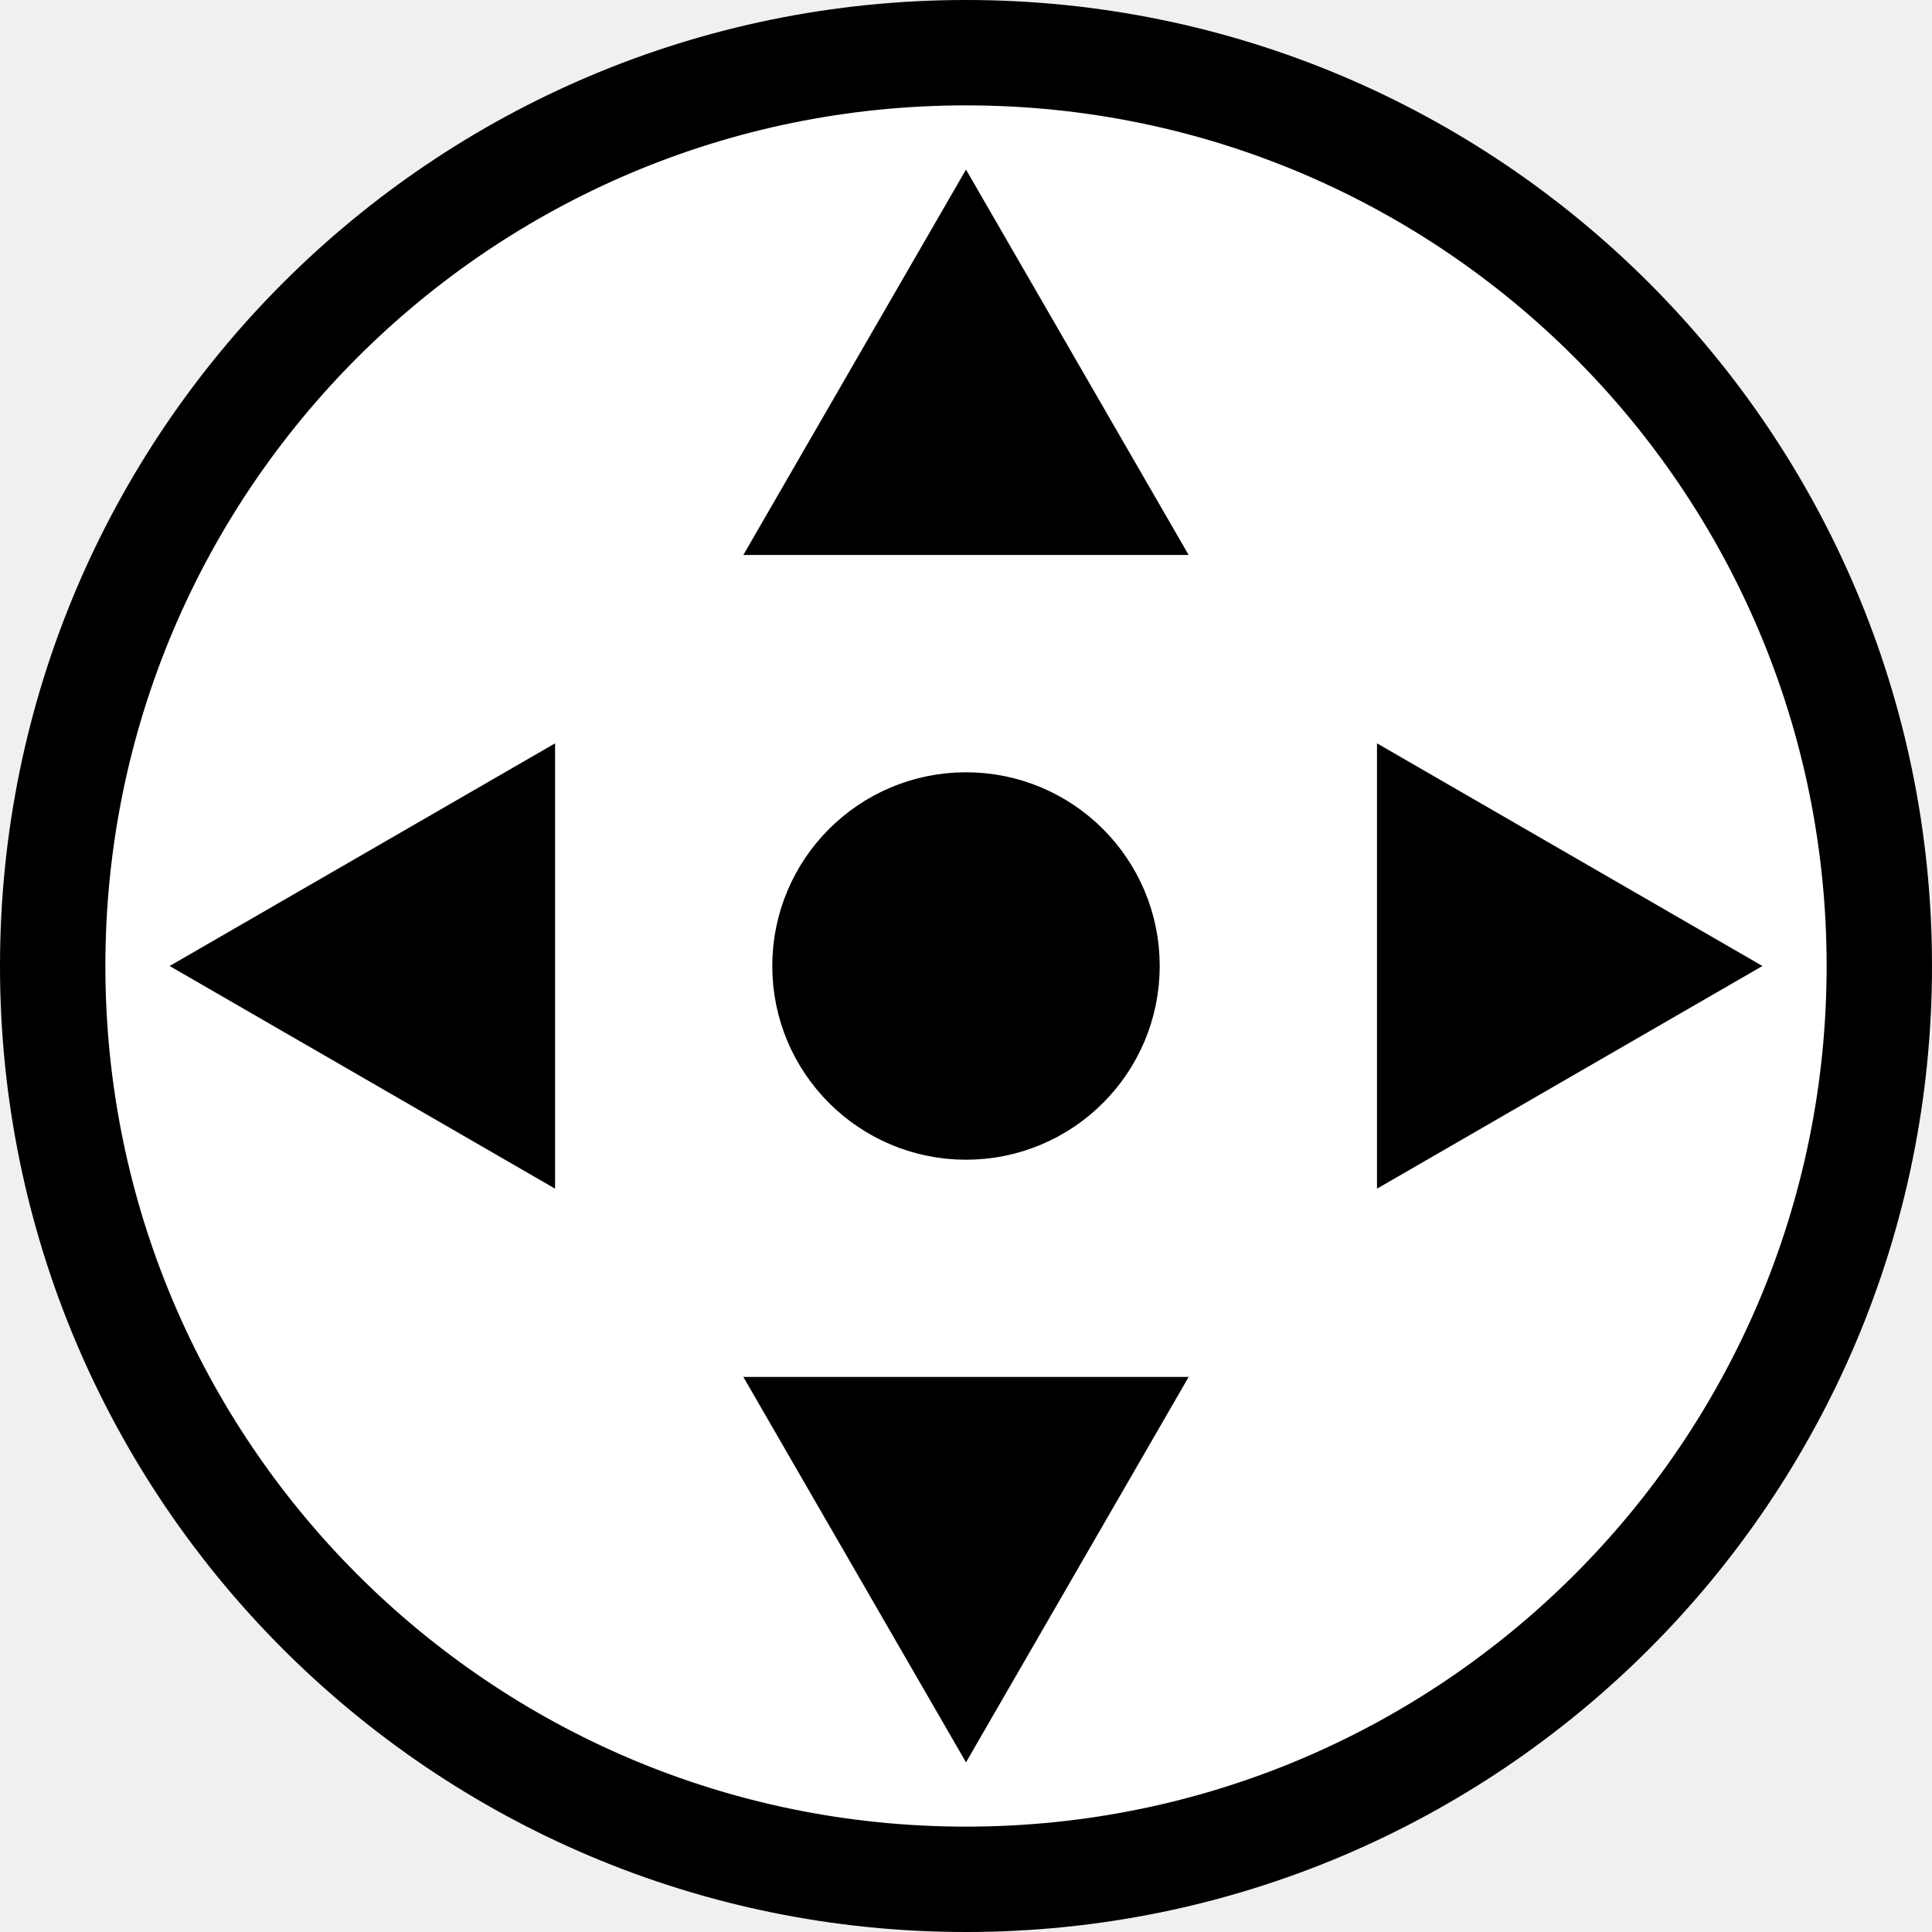
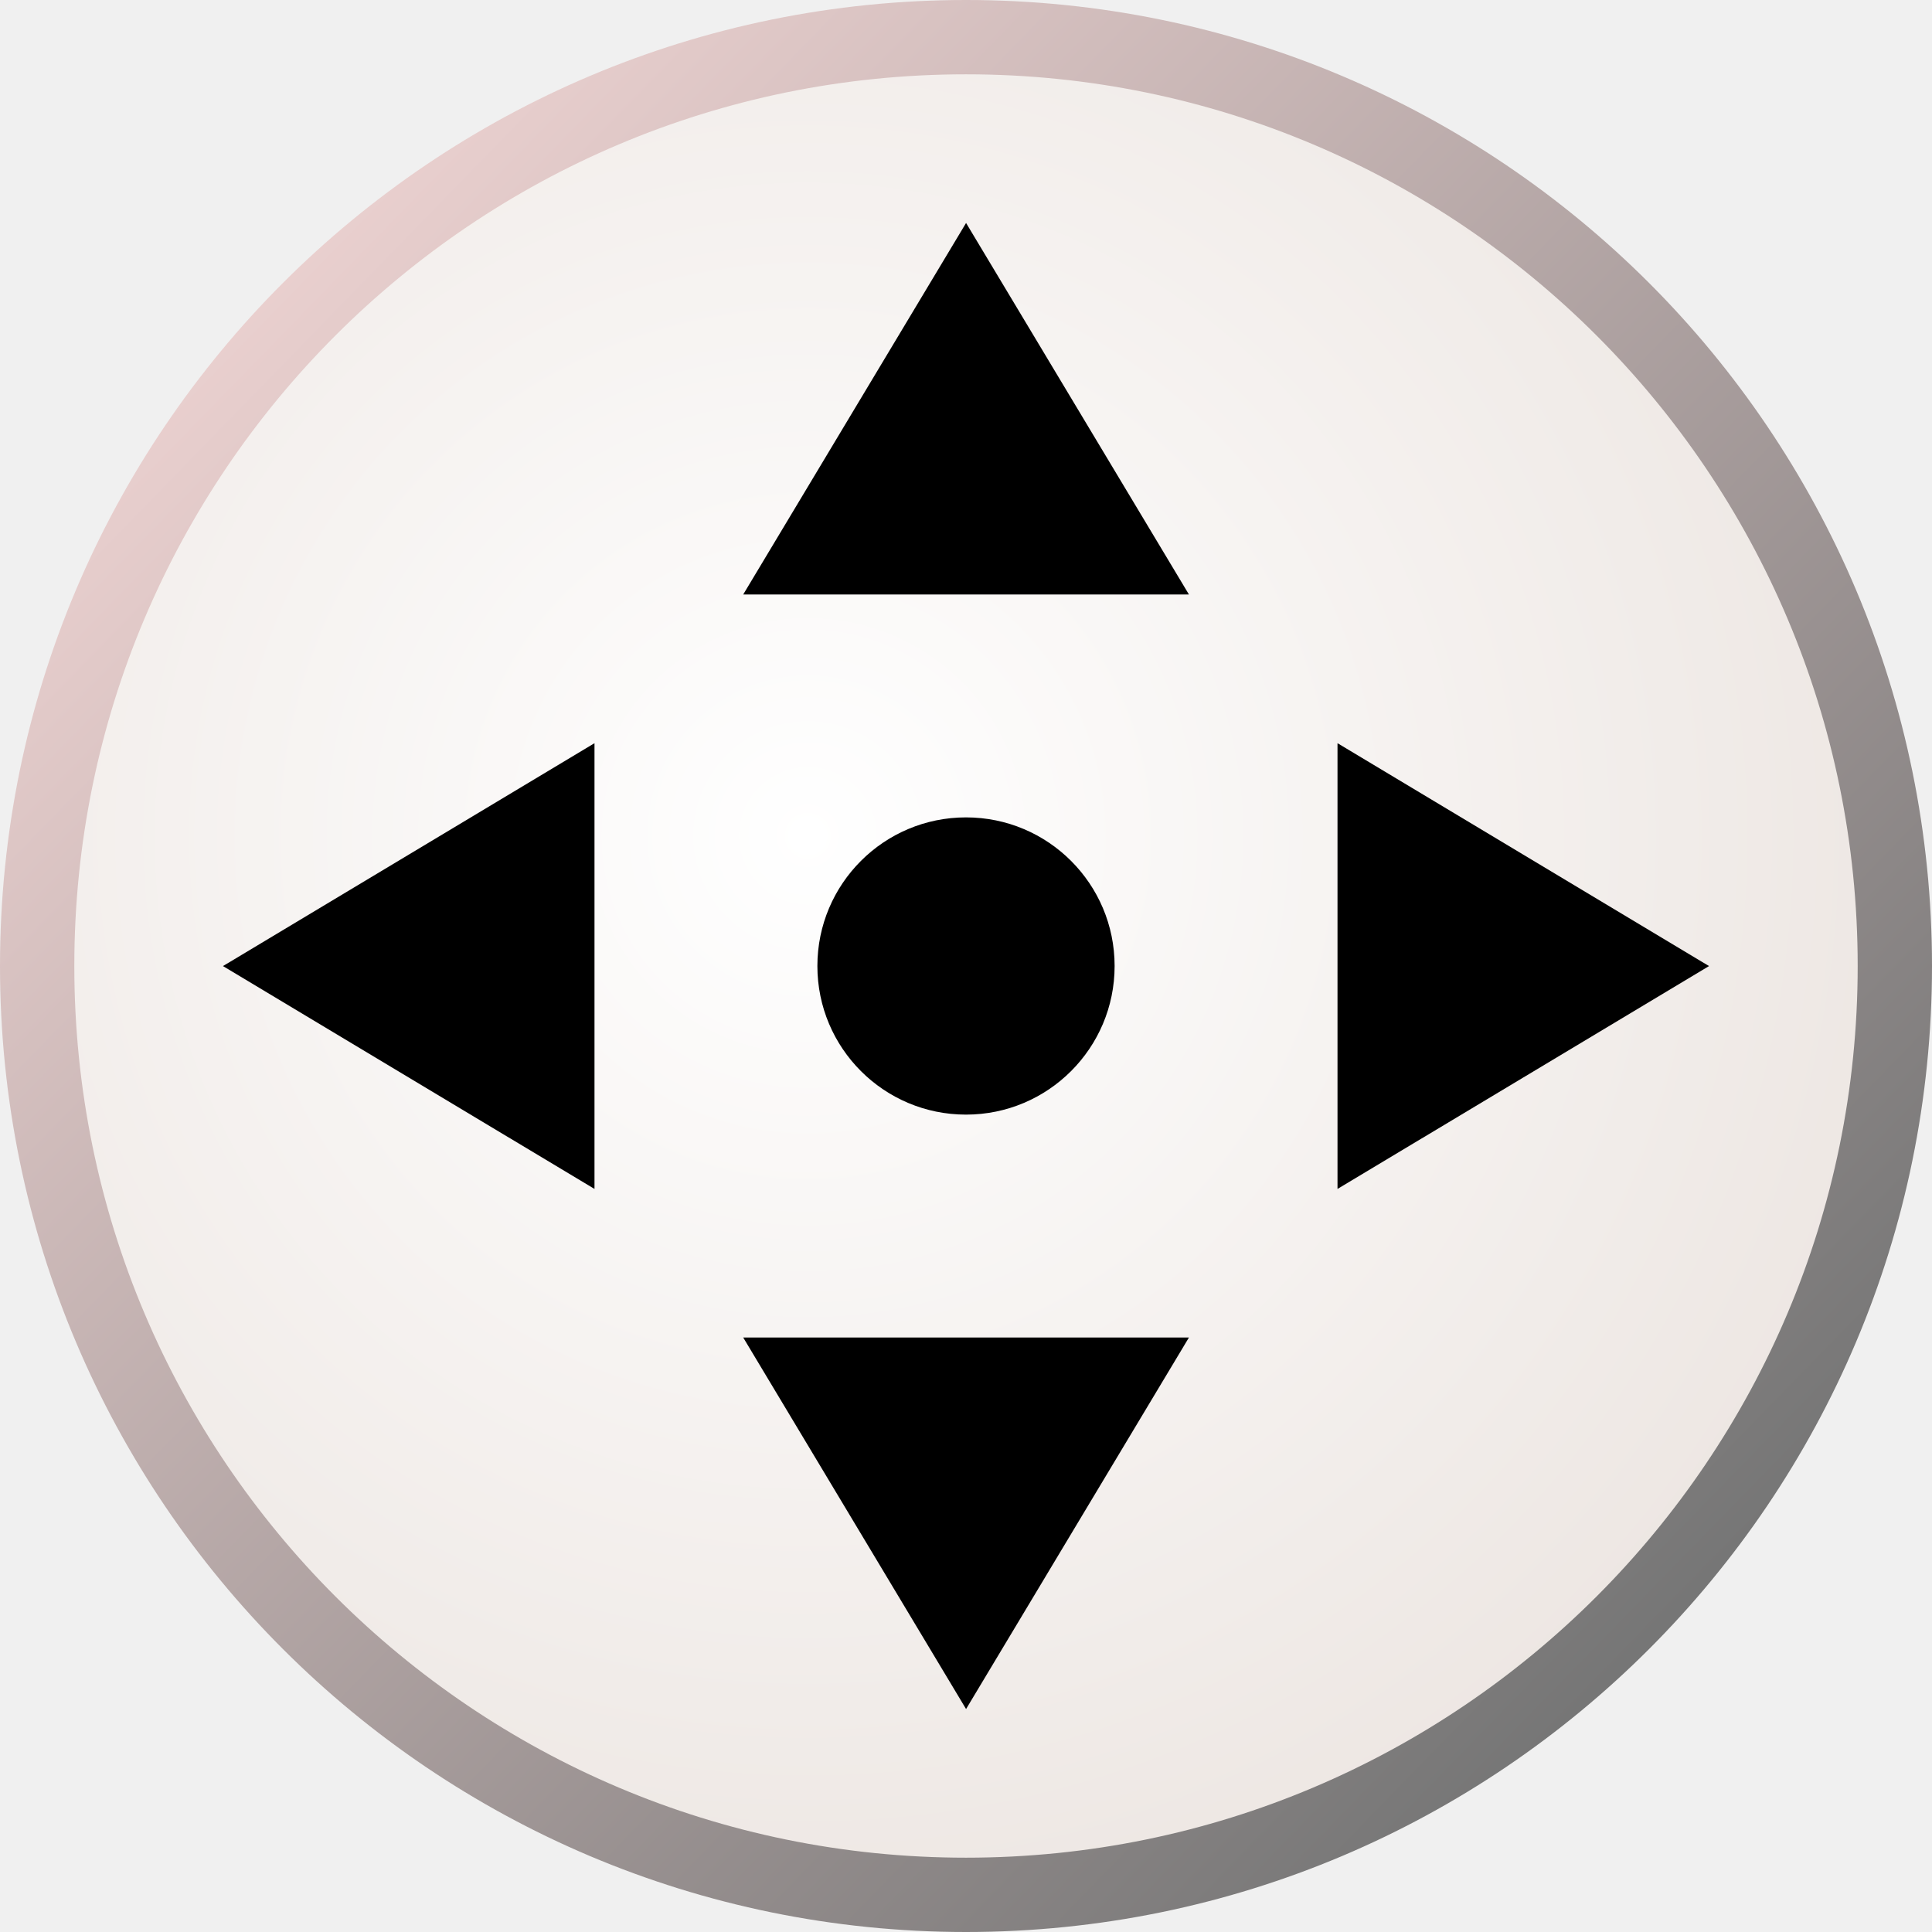
- <svg xmlns="http://www.w3.org/2000/svg" width="26" height="26" viewBox="0 0 26 26" id="svg2" version="1.1">
-   <defs id="defs4" />
-   <g id="layer1" transform="translate(0,-1026.362)">
-     <circle style="fill:#ffffff;fill-opacity:1;stroke:#000000;stroke-width:1.418;stroke-miterlimit:4;stroke-dasharray:none;stroke-opacity:1" id="path4136" cx="13" cy="1039.362" r="12.291" />
-     <path style="fill:#000000;fill-opacity:1;stroke:#000000;stroke-width:2;stroke-miterlimit:4;stroke-dasharray:none;stroke-opacity:1" id="path4140" d="m 14.264,1032.831 -1.264,0 -1.264,0 0.632,-1.094 0.632,-1.094 0.632,1.094 z" />
-     <path style="fill:#000000;fill-opacity:1;stroke:#000000;stroke-width:2;stroke-miterlimit:4;stroke-dasharray:none;stroke-opacity:1" id="path4140-3" d="m -11.736,-1045.892 -1.264,0 -1.264,0 0.632,-1.094 0.632,-1.094 0.632,1.094 z" transform="scale(-1,-1)" />
-     <path style="fill:#000000;fill-opacity:1;stroke:#000000;stroke-width:2;stroke-miterlimit:4;stroke-dasharray:none;stroke-opacity:1" id="path4140-6" d="m 30.697,1037.48 -1.264,0 -1.264,0 0.632,-1.094 0.632,-1.094 0.632,1.094 z" transform="matrix(0,1,-1,0,1057.011,1009.929)" />
-     <path style="fill:#000000;fill-opacity:1;stroke:#000000;stroke-width:2;stroke-miterlimit:4;stroke-dasharray:none;stroke-opacity:1" id="path4140-6-7" d="m 30.697,1037.48 -1.264,0 -1.264,0 0.632,-1.094 0.632,-1.094 0.632,1.094 z" transform="matrix(0,-1,1,0,-1031.01,1068.795)" />
-     <ellipse style="fill:#000000;fill-opacity:1;stroke:#000000;stroke-width:2;stroke-miterlimit:4;stroke-dasharray:none;stroke-opacity:1" id="path4187" cx="13" cy="1039.362" rx="1.607" ry="1.607" />
-   </g>
+ <svg xmlns="http://www.w3.org/2000/svg" xmlns:xlink="http://www.w3.org/1999/xlink" id="svg2" version="1.1" width="26" height="26" viewBox="0 0 26 26">
+   <defs id="defs6">
+     <linearGradient id="linearGradient6663">
+       <stop style="stop-color:#ead0cf;stop-opacity:1" offset="0" id="stop6665" />
+       <stop style="stop-color:#767676;stop-opacity:1" offset="1" id="stop6667" />
+     </linearGradient>
+     <linearGradient id="linearGradient4545">
+       <stop style="stop-color:#ffffff;stop-opacity:1" offset="0" id="stop4547" />
+       <stop style="stop-color:#e3d9d3;stop-opacity:1" offset="1" id="stop4549" />
+     </linearGradient>
+     <radialGradient xlink:href="#linearGradient4545" id="radialGradient4551" cx="11.254" cy="11.57" fx="11.254" fy="11.57" r="13" gradientUnits="userSpaceOnUse" gradientTransform="matrix(1.80081,0,0,1.80081,-9.391846,-9.585083)" />
+     <linearGradient xlink:href="#linearGradient6663" id="linearGradient6669" x1="3.5" y1="3.75" x2="22.25" y2="22" gradientUnits="userSpaceOnUse" />
+   </defs>
+   <circle style="opacity:1;fill:url(#radialGradient4551);fill-opacity:1;fill-rule:evenodd;stroke:url(#linearGradient6669);stroke-width:1;stroke-miterlimit:4;stroke-dasharray:none;stroke-dashoffset:0;stroke-opacity:1" id="path4234" cx="13" cy="13" r="12.5" />
+   <circle style="opacity:1;fill:#000000;fill-opacity:1;fill-rule:evenodd;stroke:none;stroke-width:0.763;stroke-miterlimit:4;stroke-dasharray:none;stroke-dashoffset:0;stroke-opacity:1" id="path4255" cx="13" cy="13" r="2" />
+   <path style="opacity:1;fill:#000000;fill-opacity:1;fill-rule:evenodd;stroke:none;stroke-width:1;stroke-miterlimit:4;stroke-dasharray:none;stroke-dashoffset:0;stroke-opacity:1" id="path4293" d="m 11.977,5.306 0.598,1.036 0.598,1.036 -1.196,-1e-7 -1.196,0 0.598,-1.036 z" transform="matrix(2.507716,0,0,2.413051,-17.03396,-9.803088)" />
+   <path style="opacity:1;fill:#000000;fill-opacity:1;fill-rule:evenodd;stroke:none;stroke-width:1;stroke-miterlimit:4;stroke-dasharray:none;stroke-dashoffset:0;stroke-opacity:1" id="path4293-6" d="m 11.977,5.306 0.598,1.036 0.598,1.036 -1.196,-1e-7 -1.196,0 0.598,-1.036 z" transform="matrix(2.507716,0,0,-2.413051,-17.03396,35.80309)" />
+   <path style="opacity:1;fill:#000000;fill-opacity:1;fill-rule:evenodd;stroke:none;stroke-width:1;stroke-miterlimit:4;stroke-dasharray:none;stroke-dashoffset:0;stroke-opacity:1" id="path4293-6-5" d="m 11.977,5.306 0.598,1.036 0.598,1.036 -1.196,-1e-7 -1.196,0 0.598,-1.036 z" transform="matrix(0,2.507716,2.413051,0,-9.803088,-17.03396)" />
+   <path style="opacity:1;fill:#000000;fill-opacity:1;fill-rule:evenodd;stroke:none;stroke-width:1;stroke-miterlimit:4;stroke-dasharray:none;stroke-dashoffset:0;stroke-opacity:1" id="path4293-6-5-7" d="m 11.977,5.306 0.598,1.036 0.598,1.036 -1.196,-1e-7 -1.196,0 0.598,-1.036 z" transform="matrix(0,2.507716,-2.413051,0,35.80309,-17.03396)" />
</svg>
